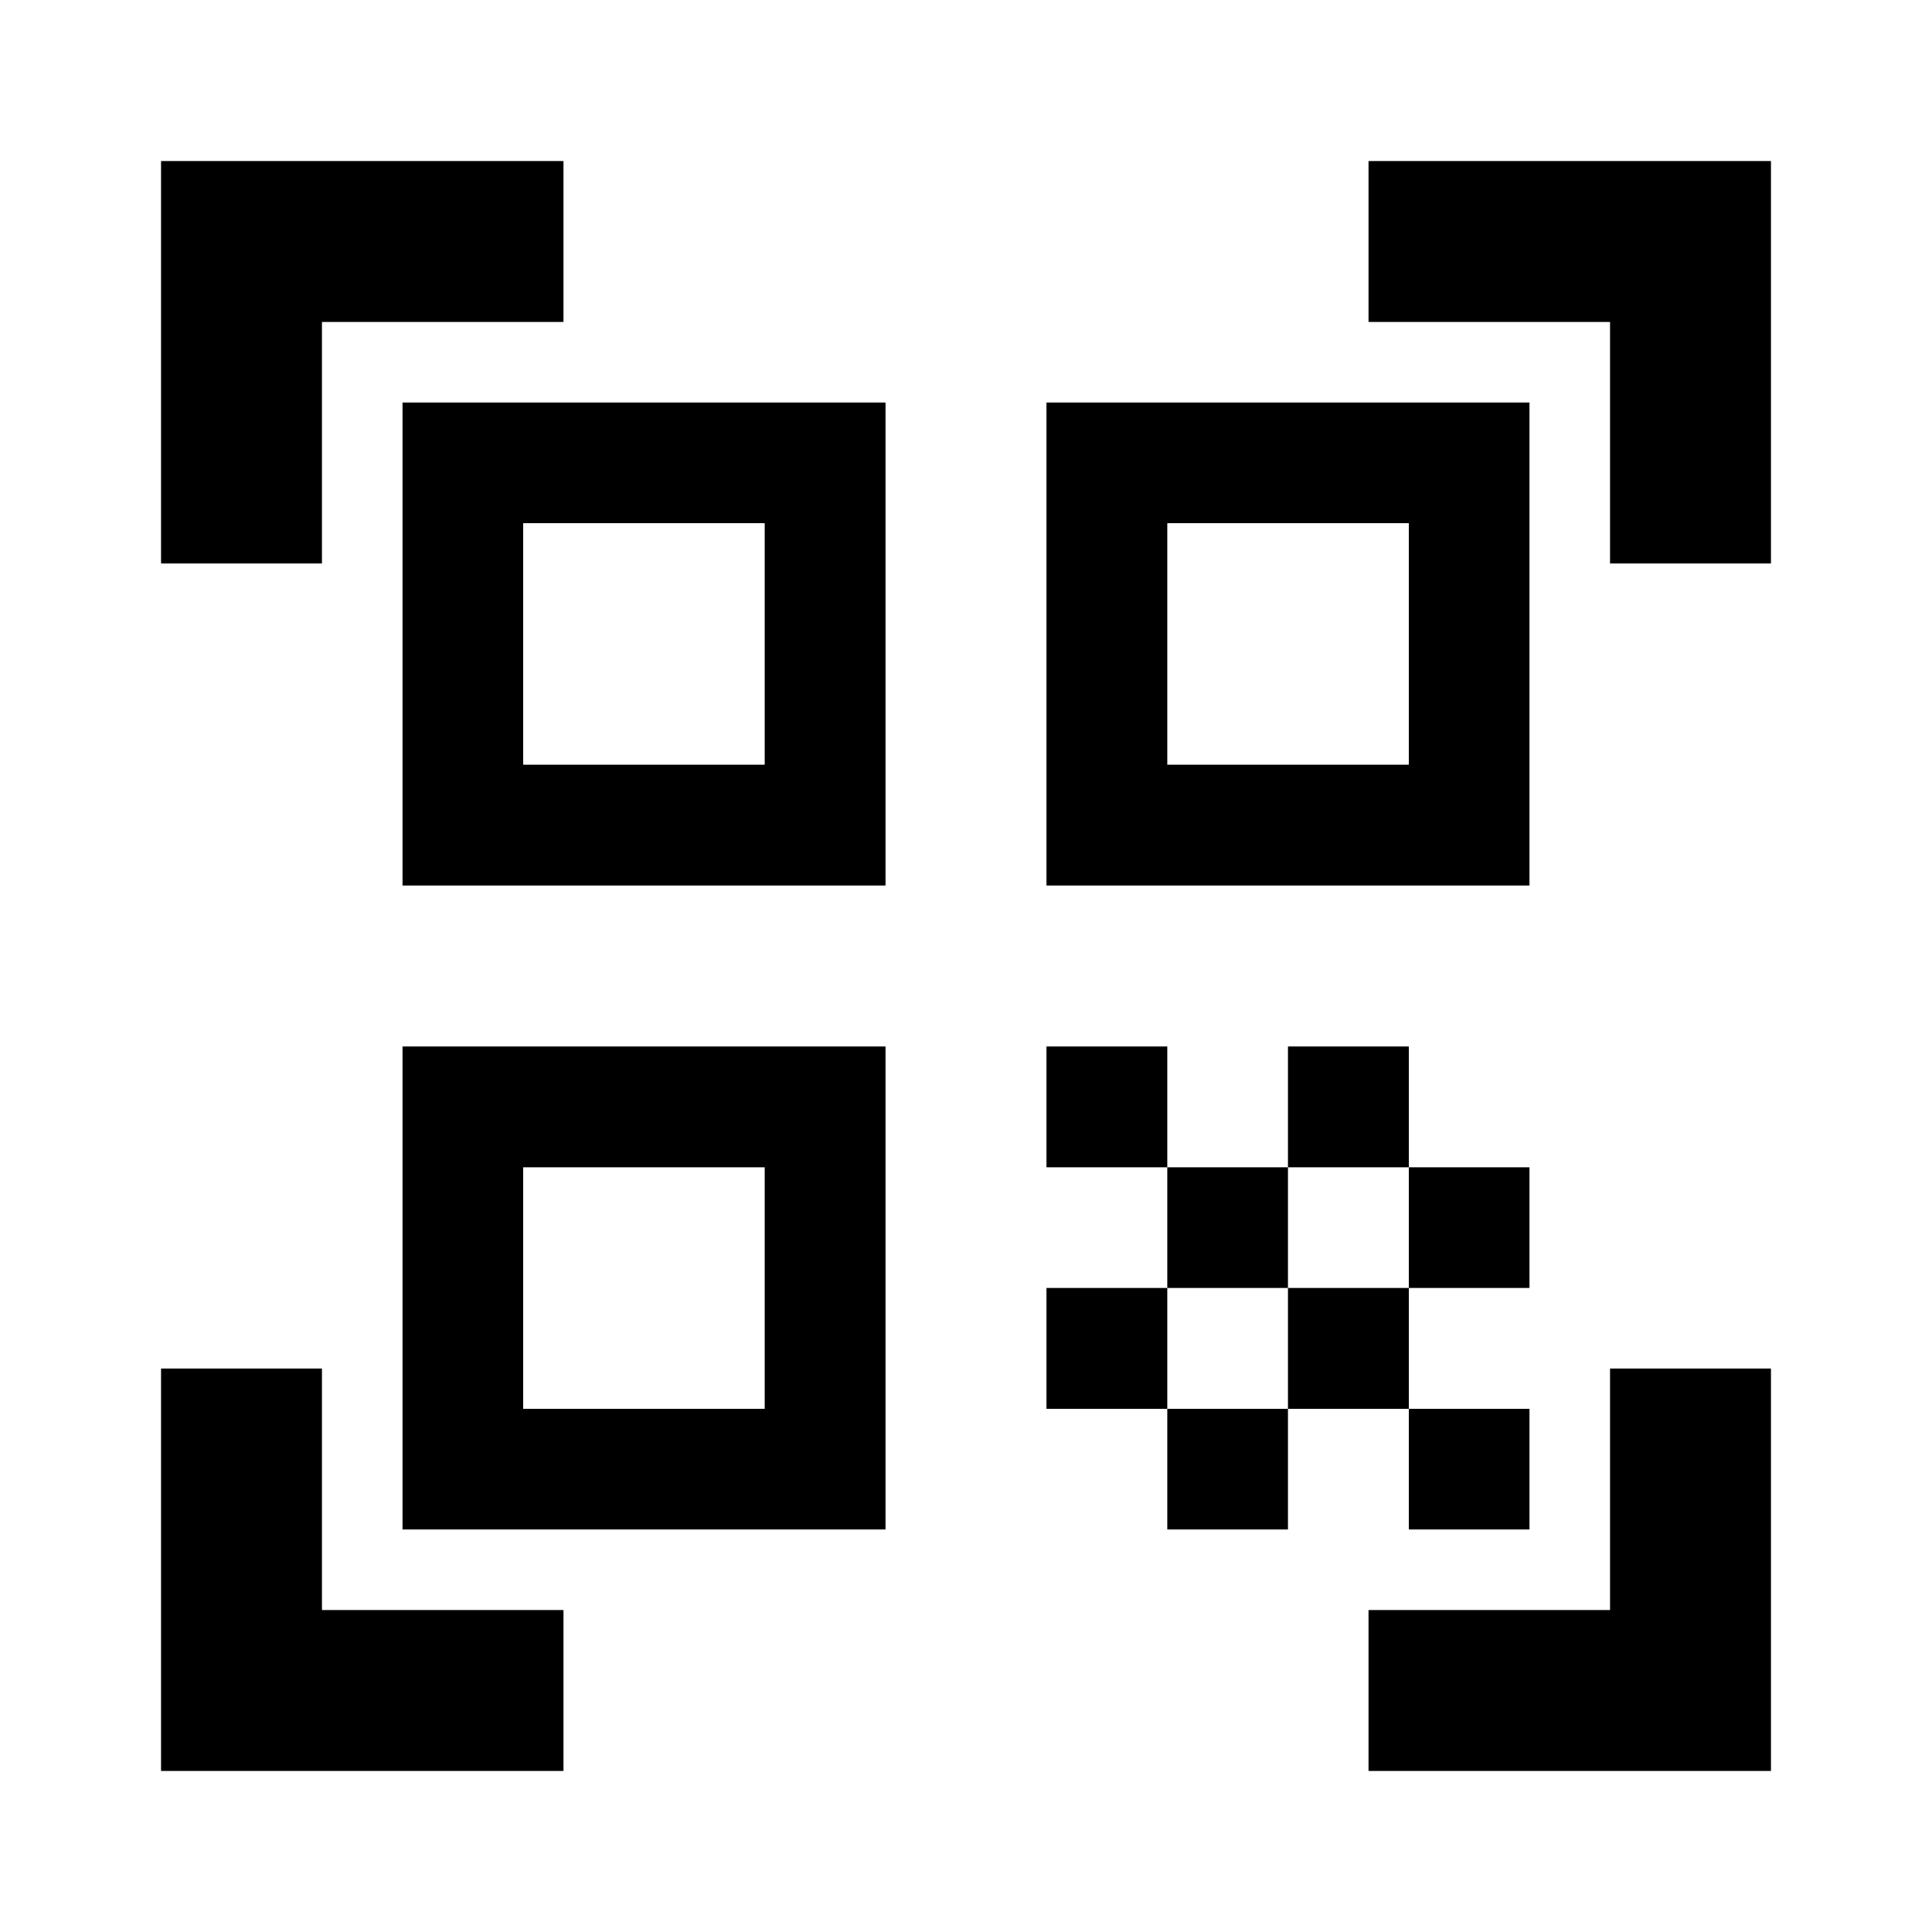
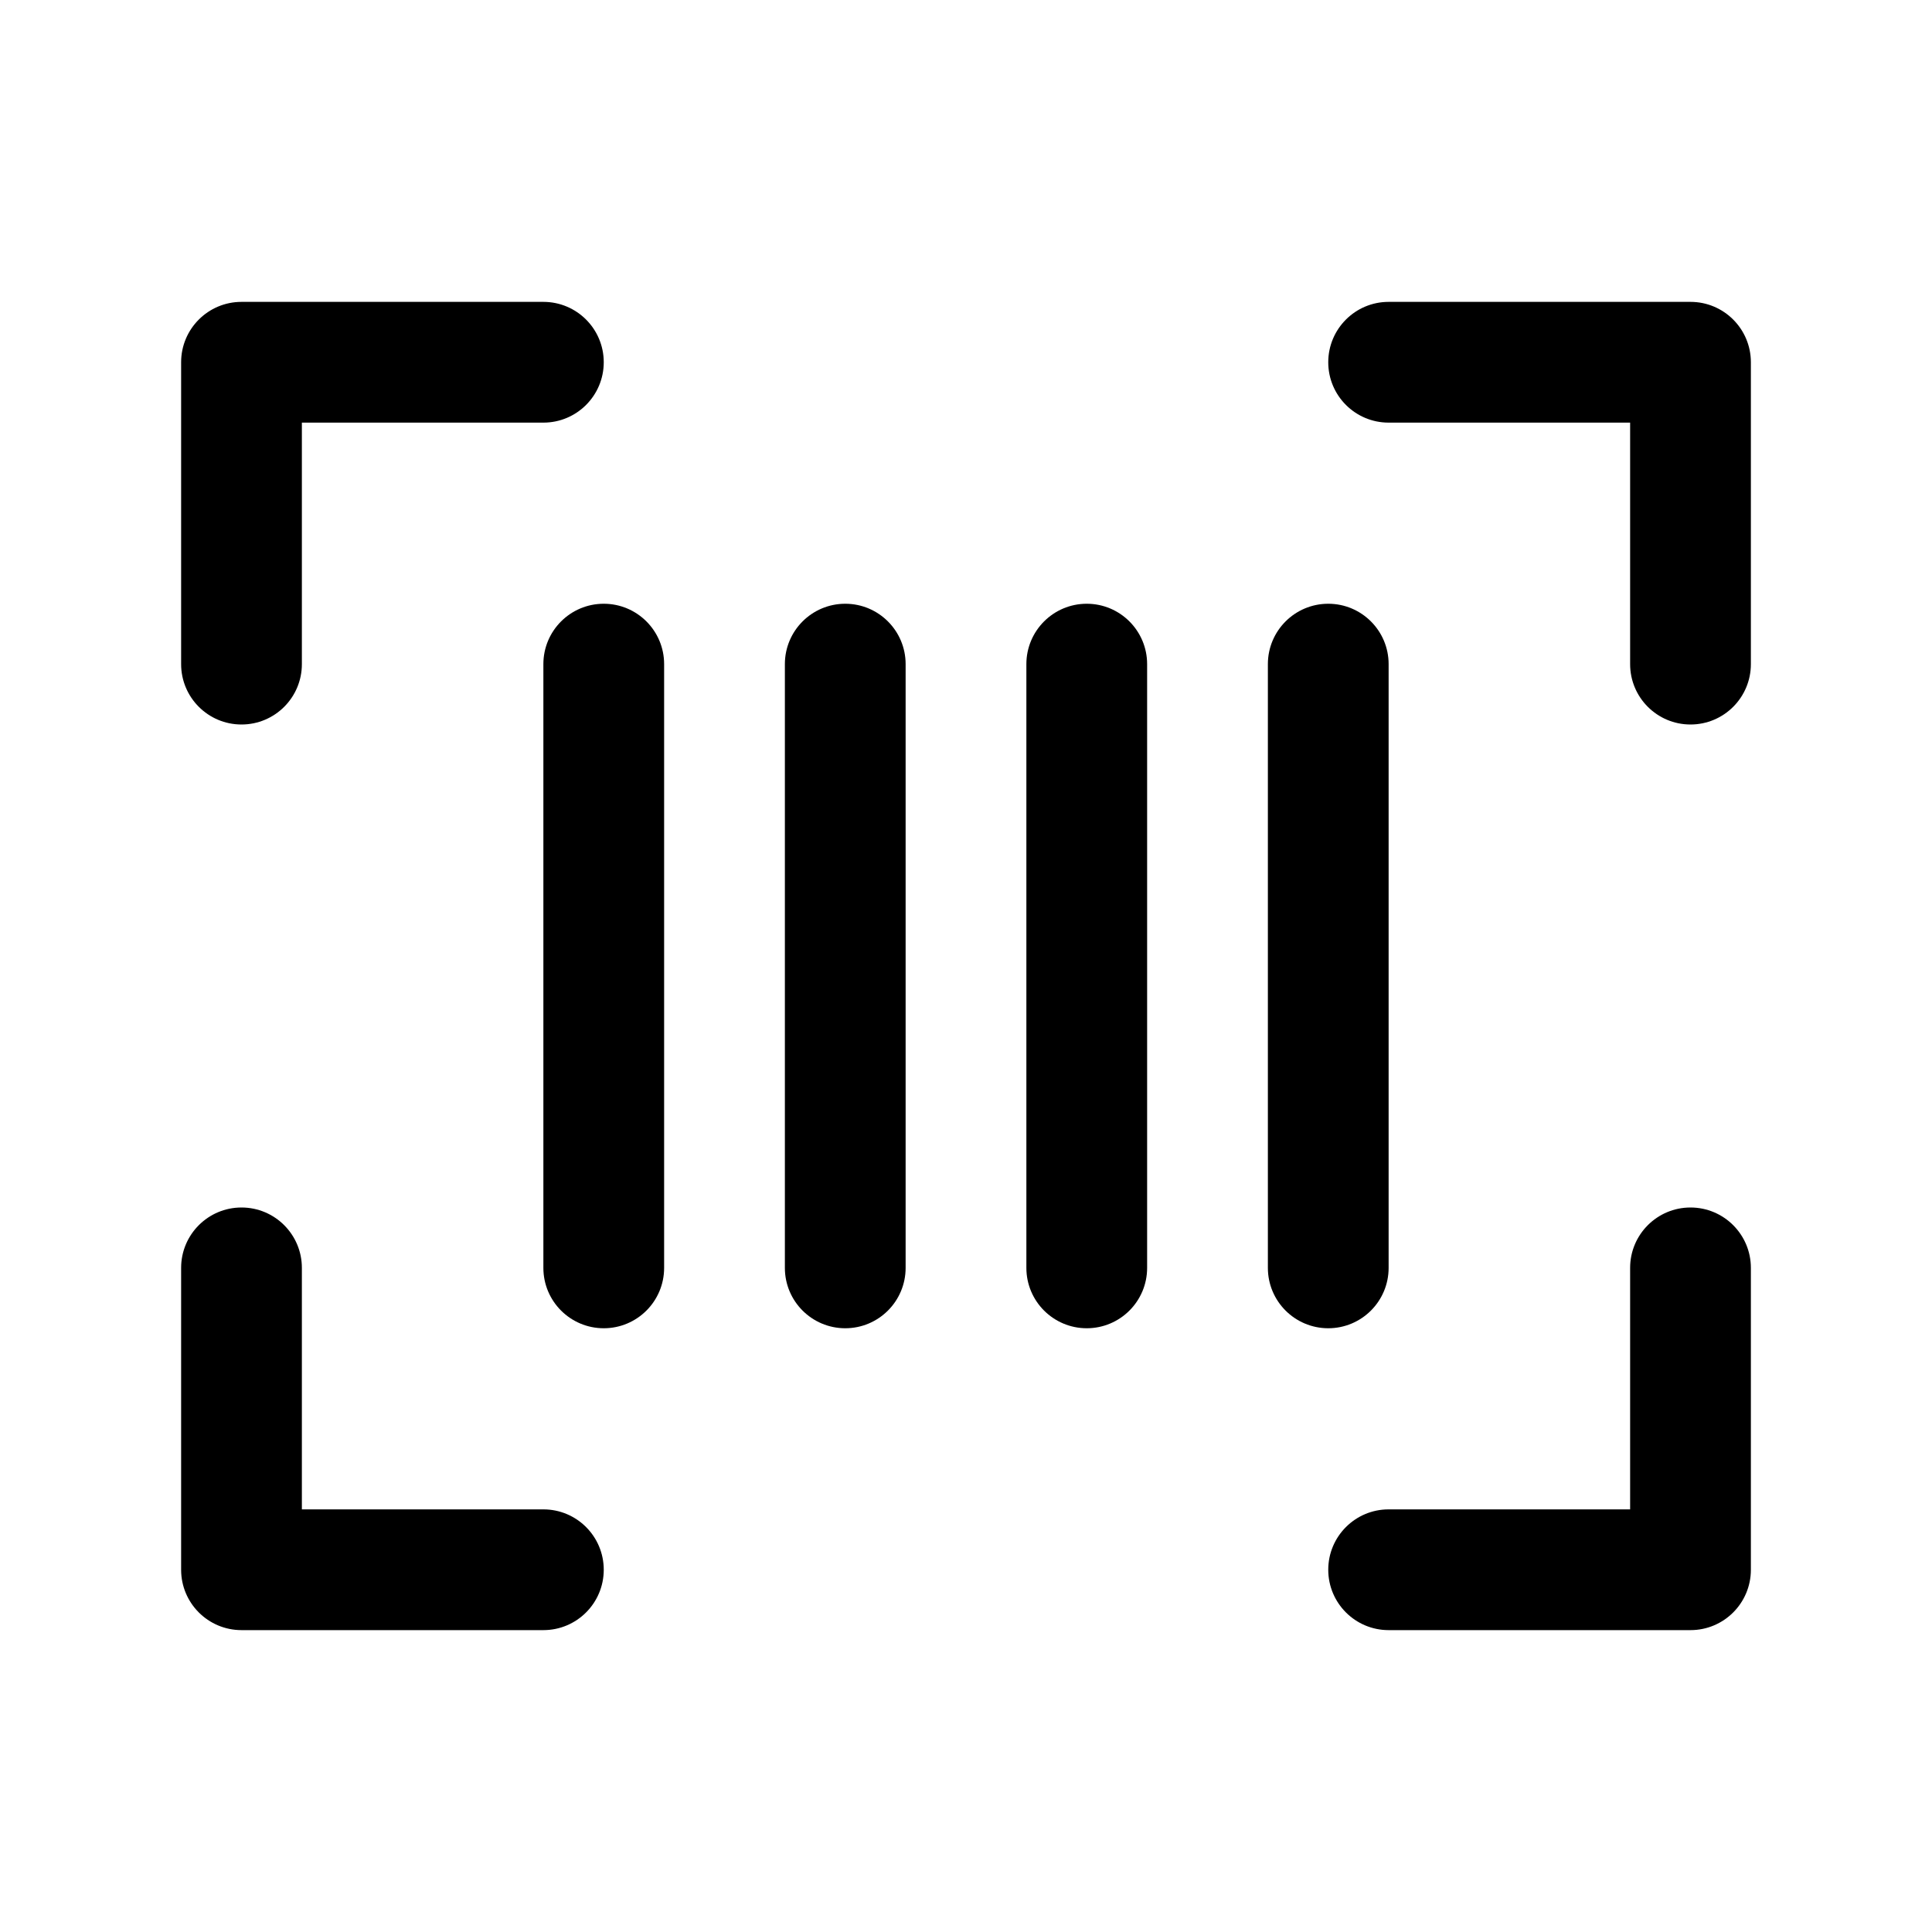
- <svg xmlns="http://www.w3.org/2000/svg" viewBox="0 0 24 24">
-   <path d="m2 7v-5h5v2h-3v3zm0 15v-5h2v3h3v2zm15 0v-2h3v-3h2v5zm3-15v-3h-3v-2h5v5zm-2.5 10.5h1.5v1.5h-1.5zm0-3h1.5v1.5h-1.5zm-1.5 1.5h1.5v1.5h-1.5zm-1.5 1.5h1.5v1.5h-1.5zm-1.5-1.5h1.5v1.5h-1.5zm3-3h1.5v1.5h-1.5zm-1.5 1.5h1.5v1.5h-1.5zm-1.5-1.5h1.5v1.5h-1.5zm6-8v6h-6v-6zm-8 8v6h-6v-6zm0-8v6h-6v-6zm-1.5 12.5v-3h-3v3zm0-8v-3h-3v3zm8 0v-3h-3v3z" />
+ <svg xmlns="http://www.w3.org/2000/svg" viewBox="0 0 256 256" fill="currentColor">
+   <path d="M232,48V88a8,8,0,0,1-16,0V56H184a8,8,0,0,1,0-16h40A8,8,0,0,1,232,48ZM72,200H40V168a8,8,0,0,0-16,0v40a8,8,0,0,0,8,8H72a8,8,0,0,0,0-16Zm152-40a8,8,0,0,0-8,8v32H184a8,8,0,0,0,0,16h40a8,8,0,0,0,8-8V168A8,8,0,0,0,224,160ZM32,96a8,8,0,0,0,8-8V56H72a8,8,0,0,0,0-16H32a8,8,0,0,0-8,8V88A8,8,0,0,0,32,96ZM80,80a8,8,0,0,0-8,8v80a8,8,0,0,0,16,0V88A8,8,0,0,0,80,80Zm104,88V88a8,8,0,0,0-16,0v80a8,8,0,0,0,16,0ZM144,80a8,8,0,0,0-8,8v80a8,8,0,0,0,16,0V88A8,8,0,0,0,144,80Zm-32,0a8,8,0,0,0-8,8v80a8,8,0,0,0,16,0V88A8,8,0,0,0,112,80Z" />
</svg>
